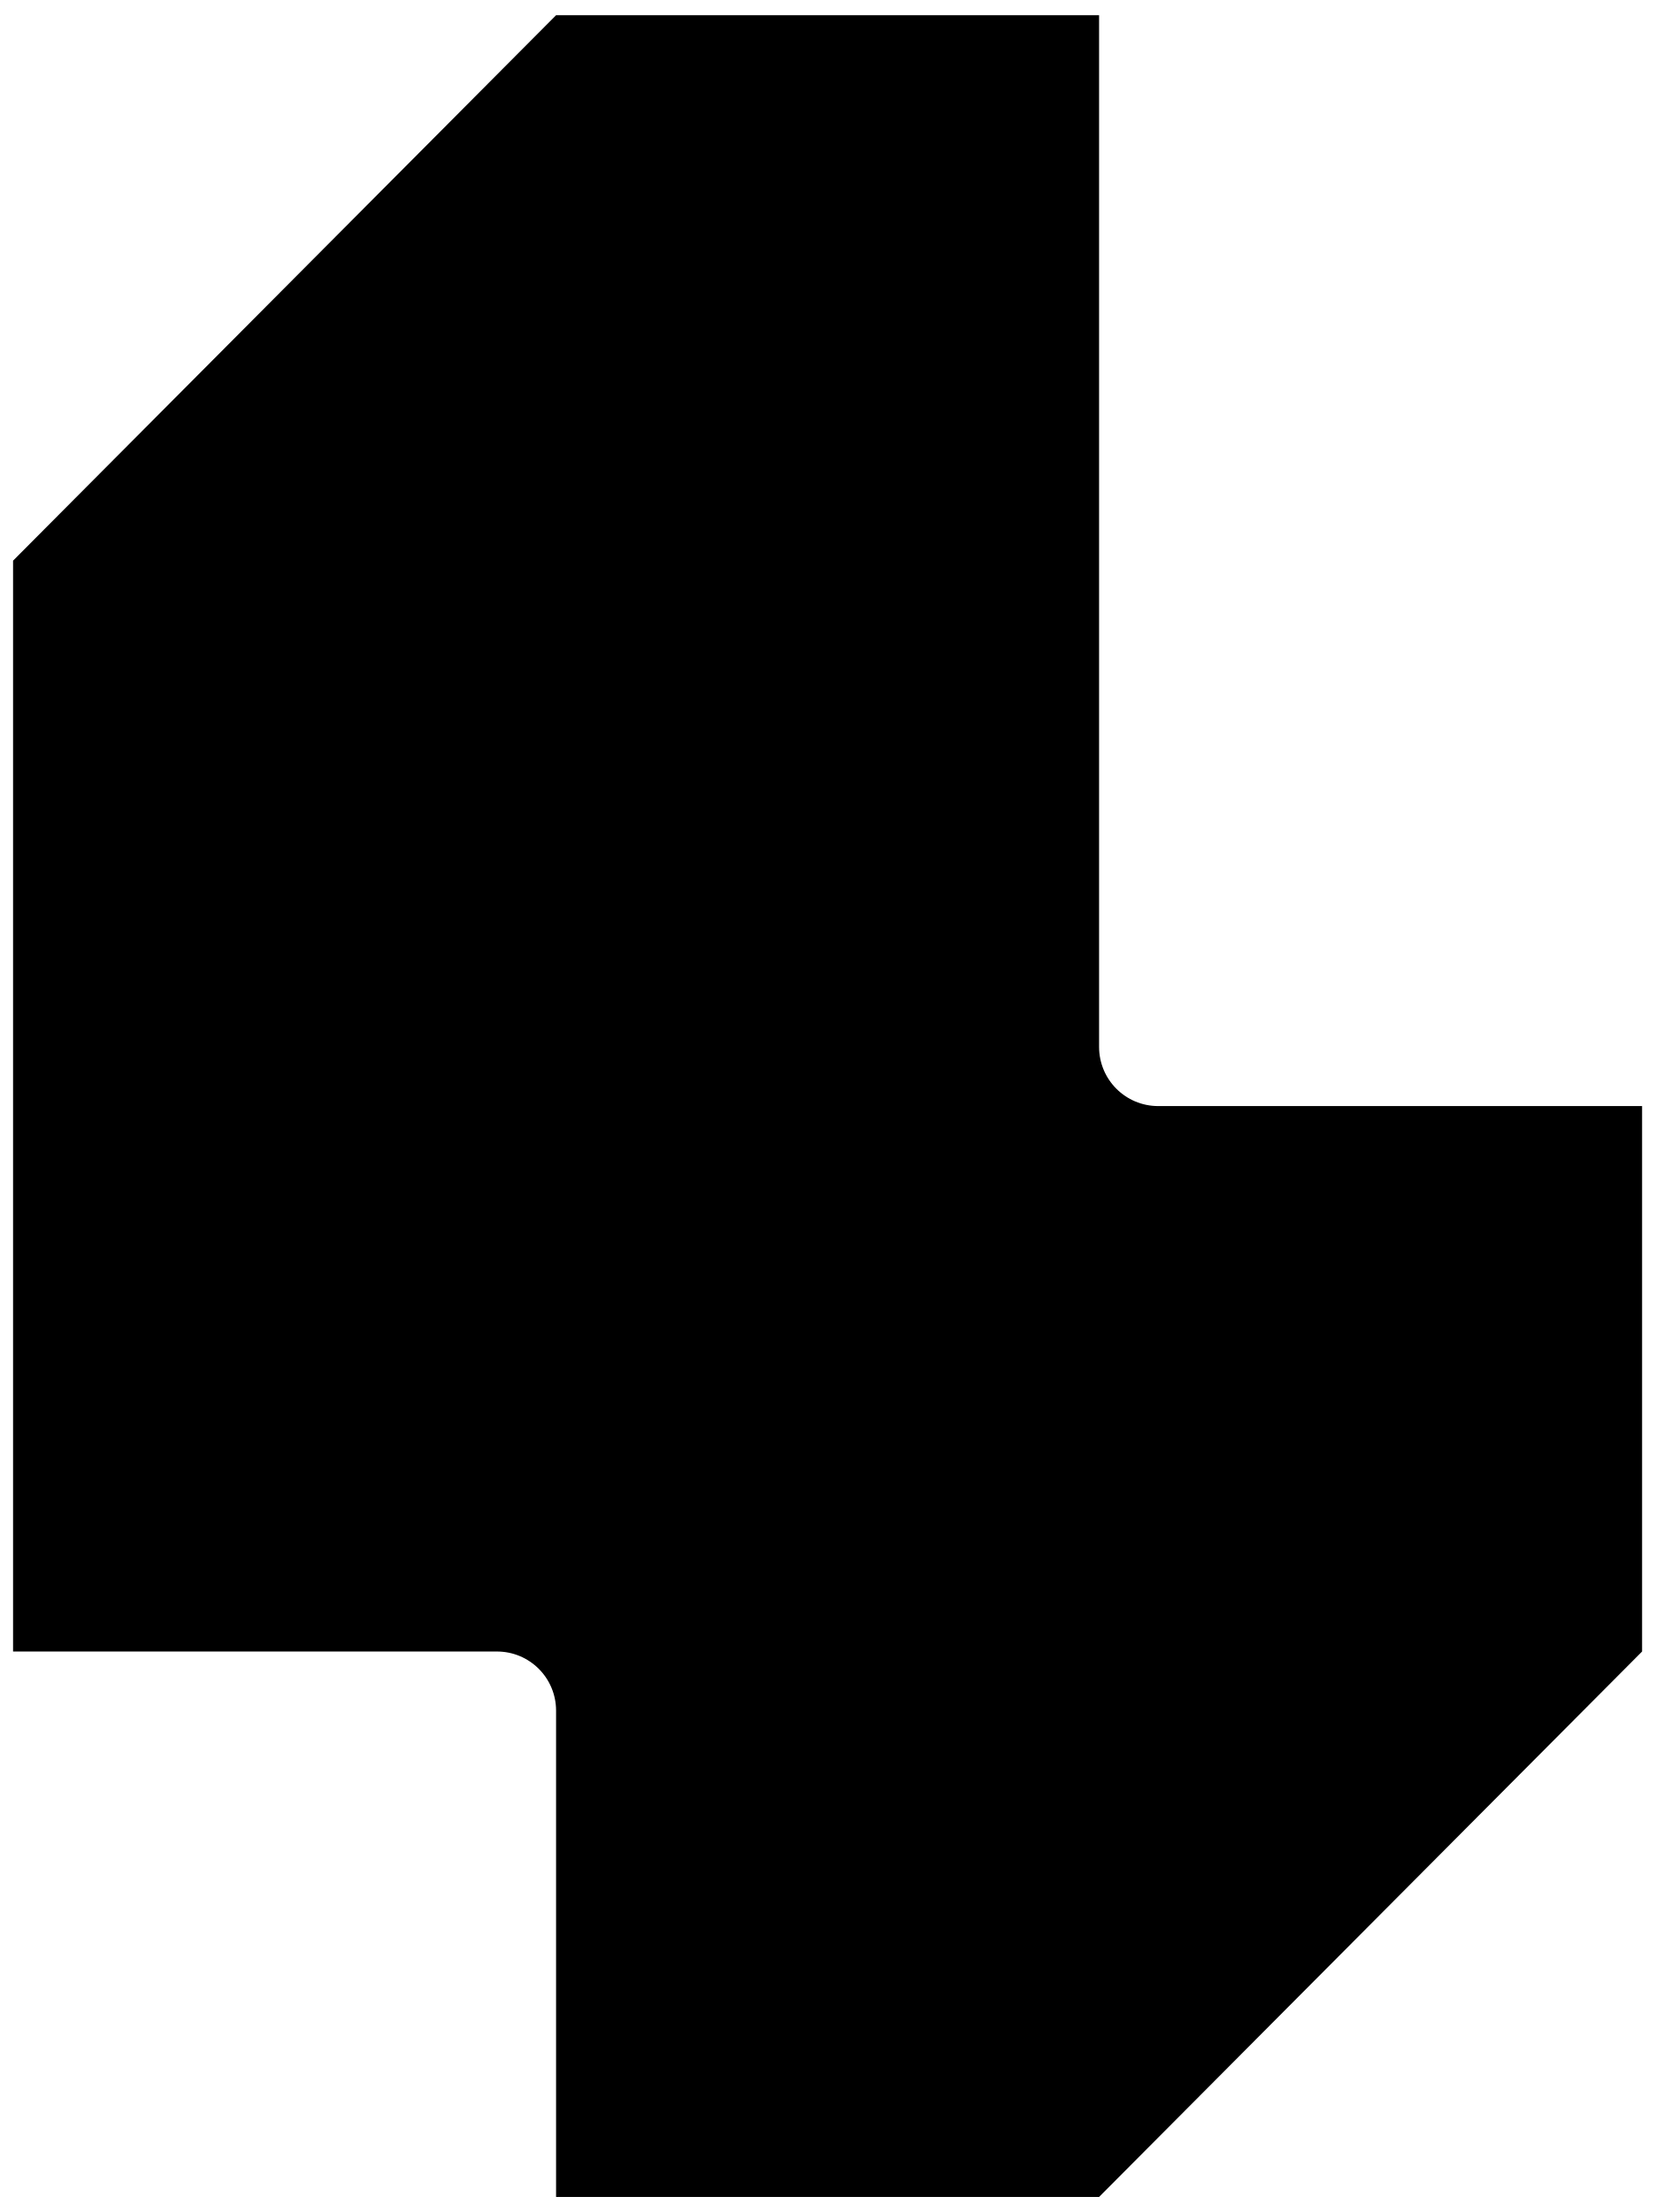
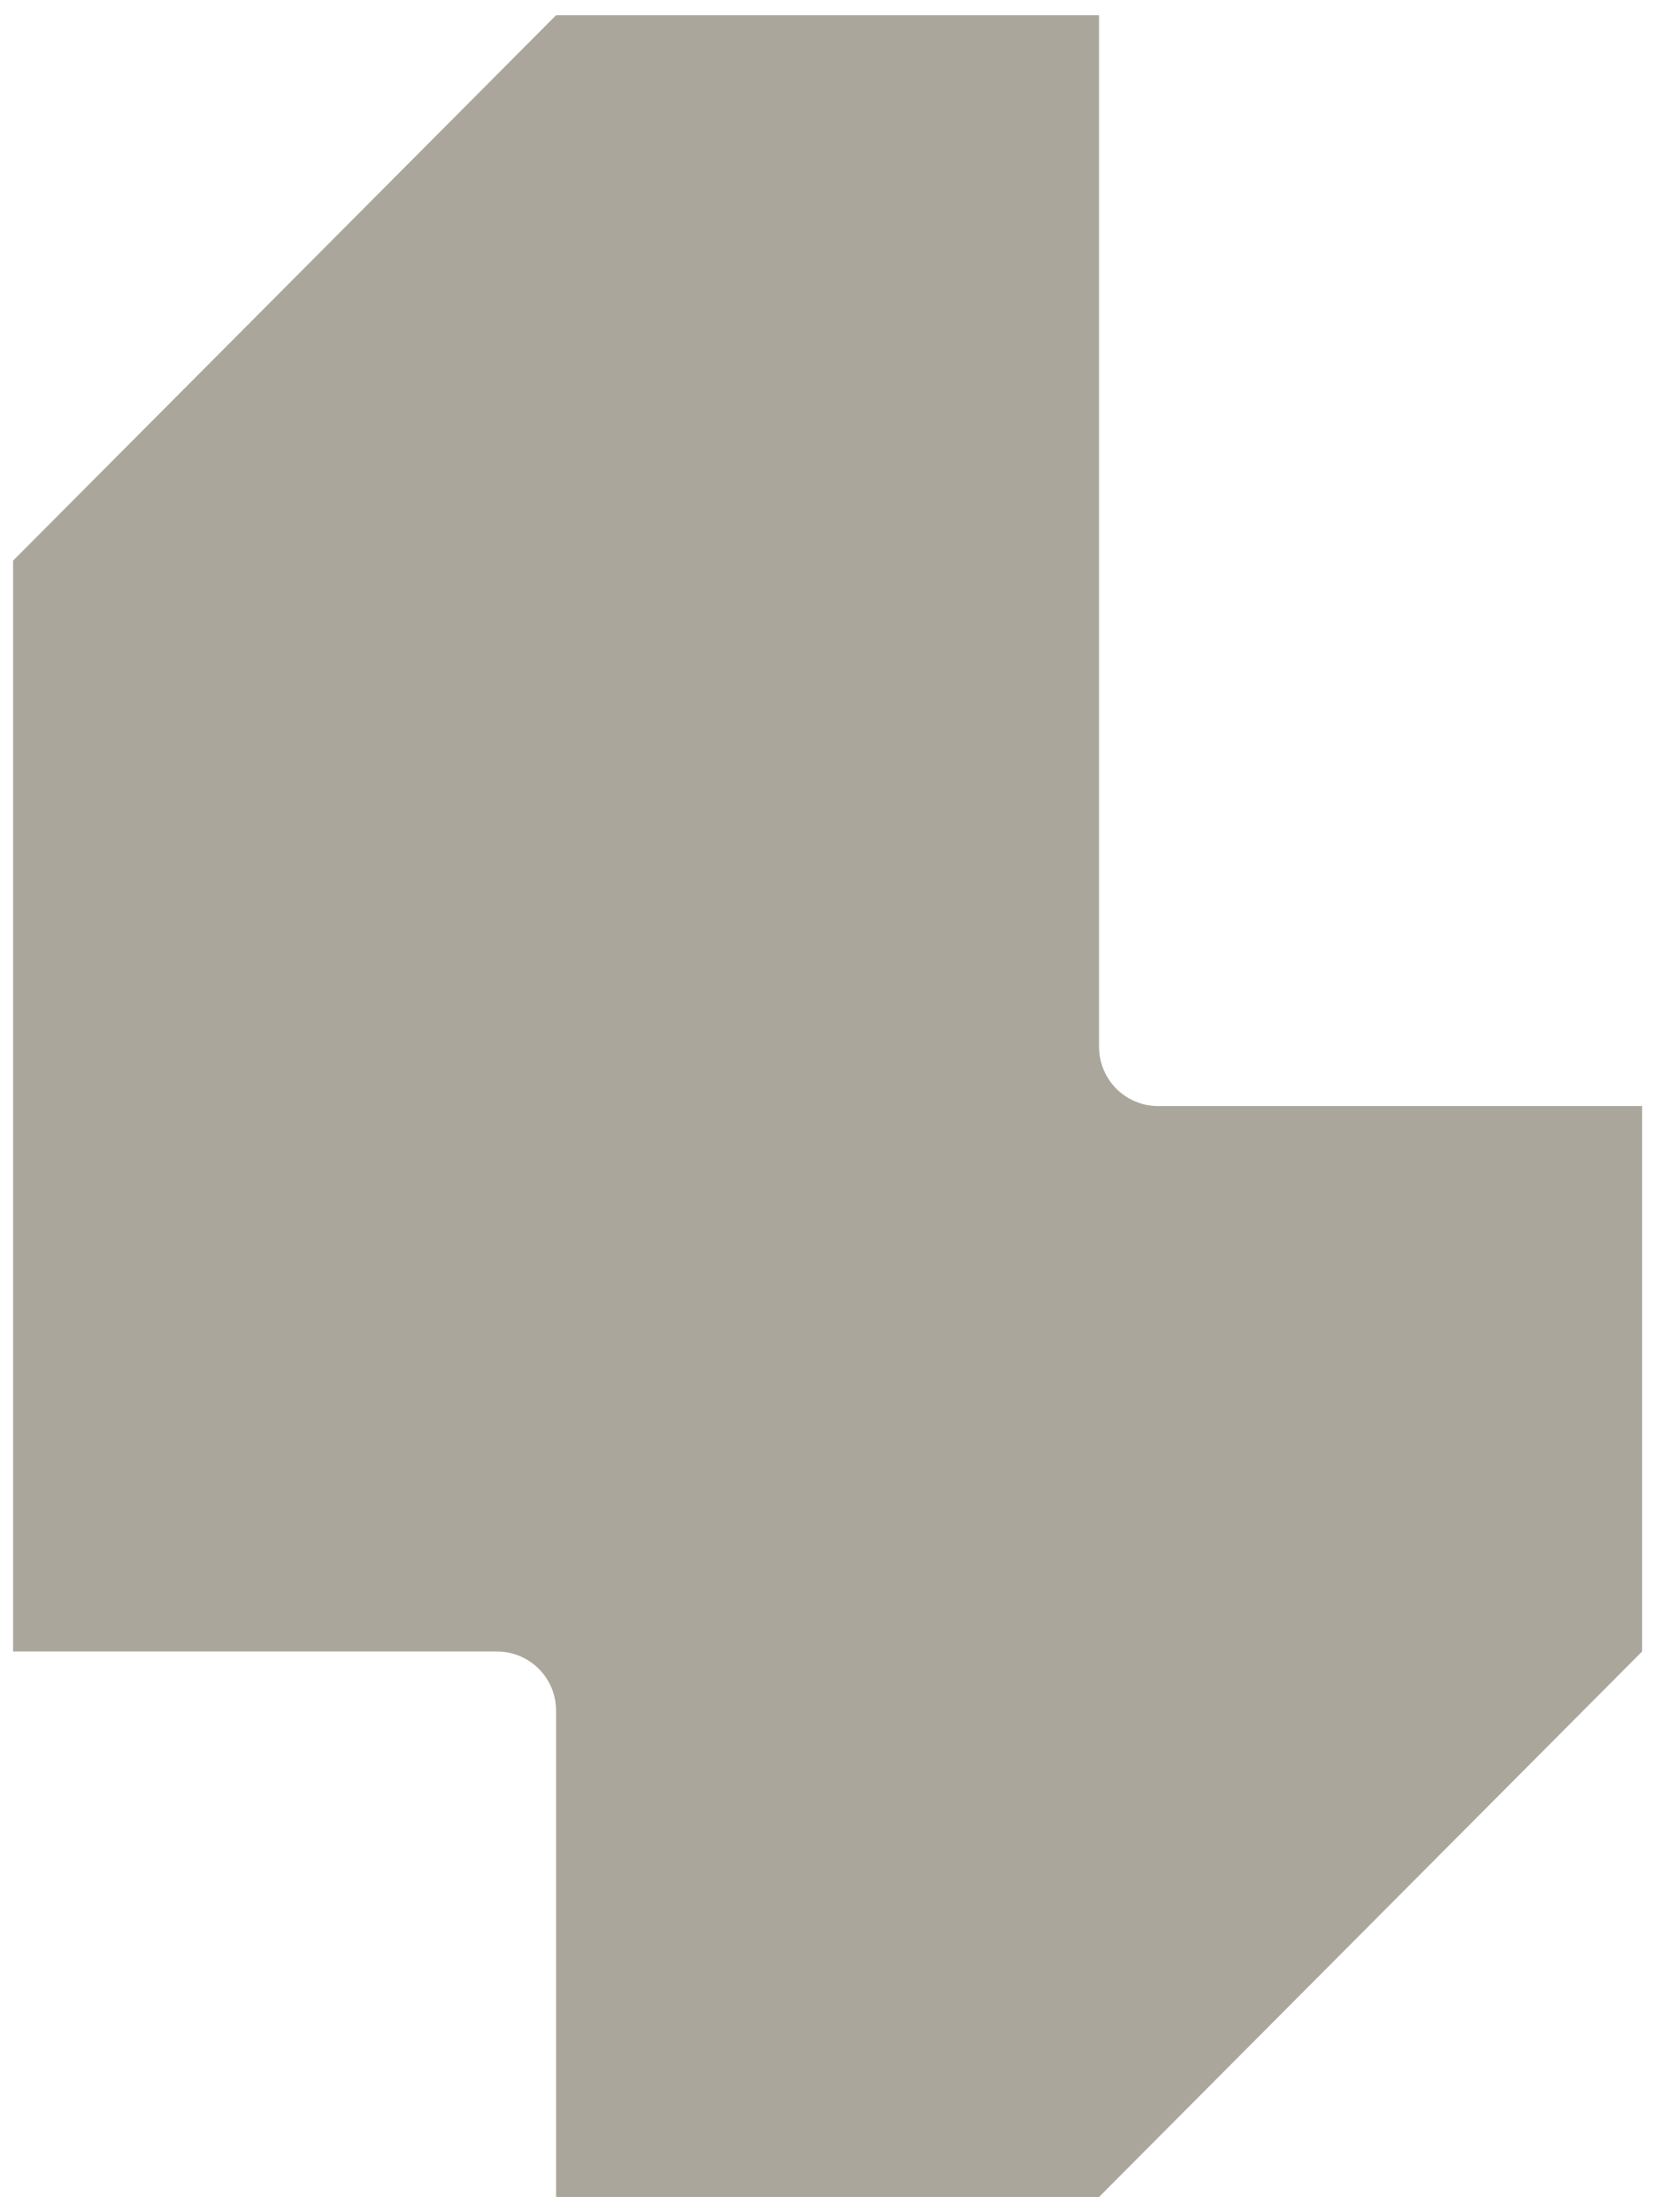
- <svg xmlns="http://www.w3.org/2000/svg" id="Layer_1" data-name="Layer 1" viewBox="0 0 107.69 143.89">
+ <svg xmlns="http://www.w3.org/2000/svg" fill="#ABA69B" id="Layer_1" data-name="Layer 1" viewBox="0 0 107.69 143.89">
  <defs>
    
  </defs>
  <path class="cls-1" d="M75.36,71.95h31.48v35.48l-35.33,35.48h-35.33v-31.63c0-2.13-1.72-3.85-3.85-3.85H.85V36.47L36.18.99h35.33v67.11c0,2.13,1.72,3.85,3.85,3.85Z" />
</svg>
